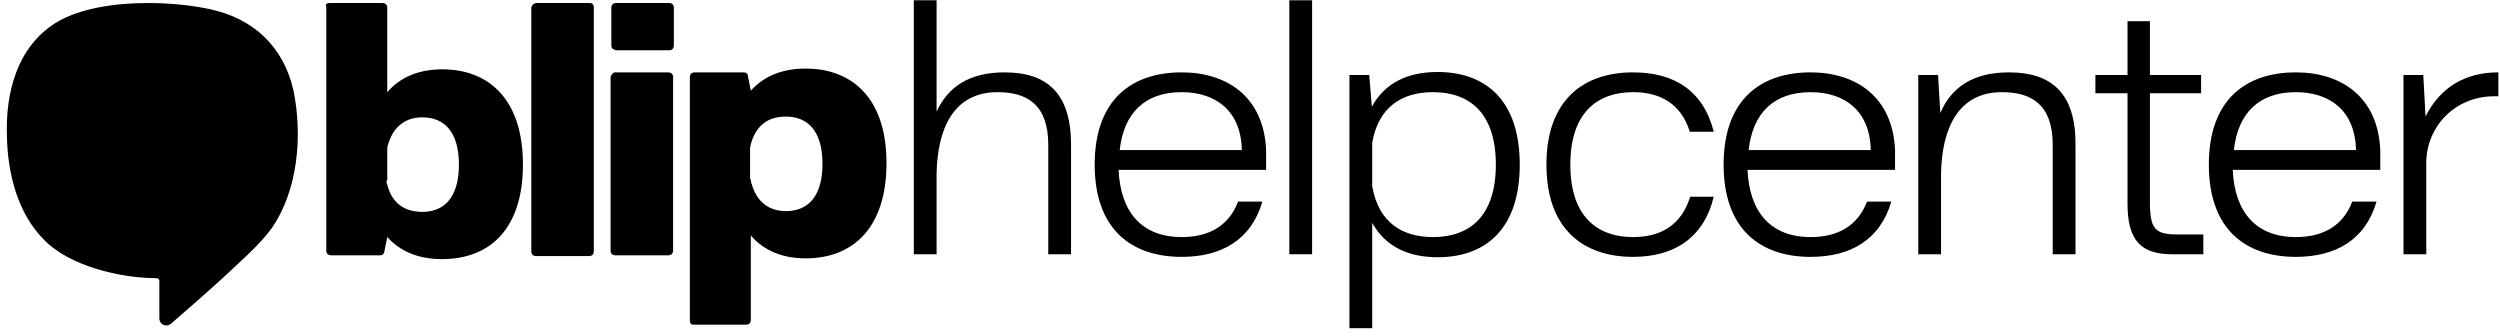
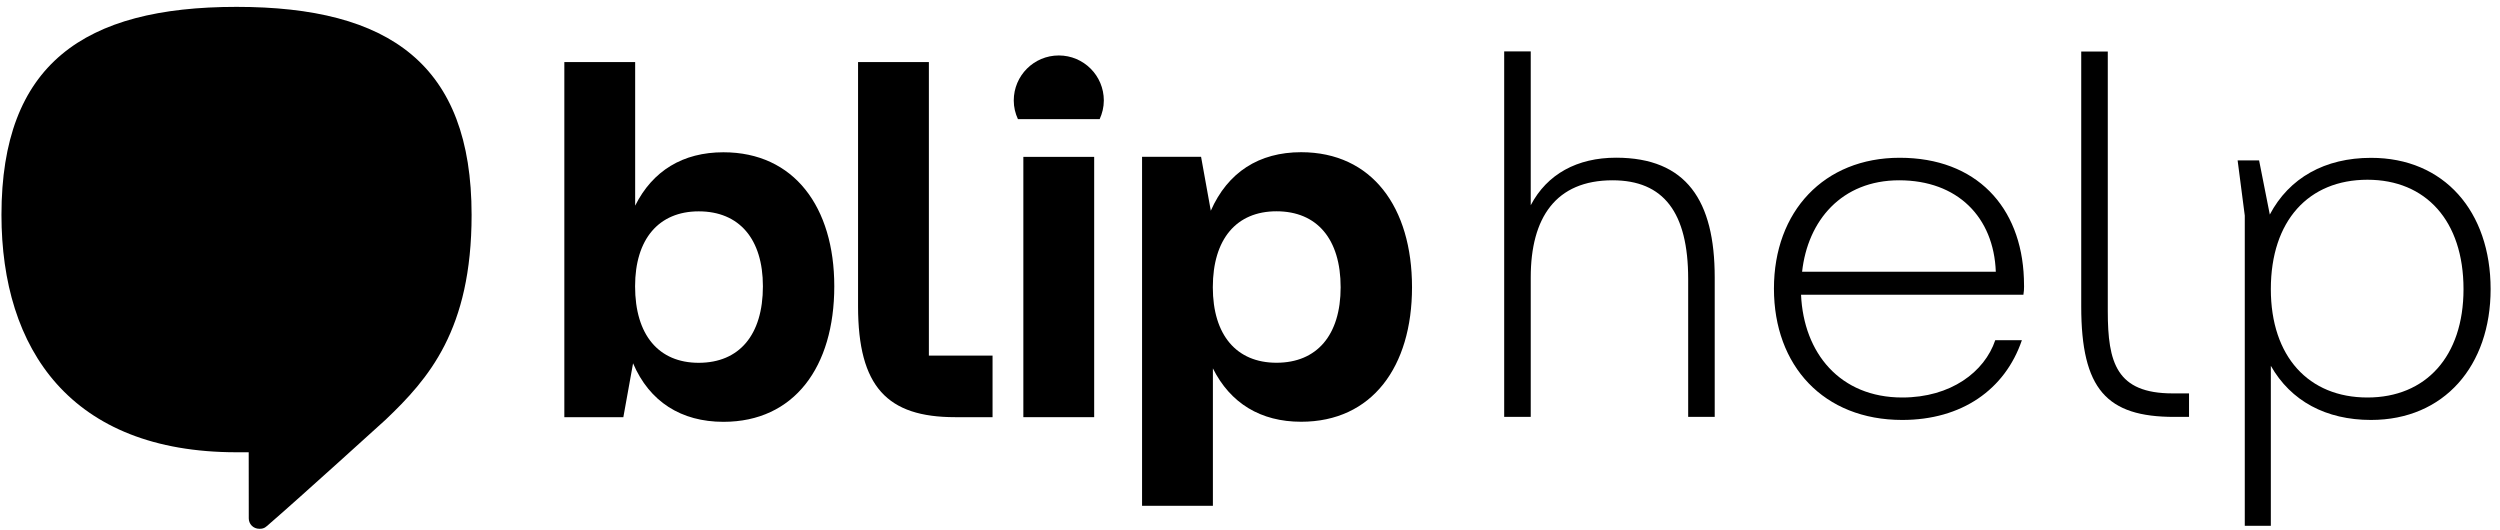
- <svg xmlns="http://www.w3.org/2000/svg" width="328" height="44" viewBox="0 0 328 44" fill="none">
-   <path d="M19.409 0.396C15.009 0.396 10.409 1.096 7.309 2.996C2.209 6.196 0.709 12.197 0.909 17.896C1.009 22.797 2.309 27.997 5.809 31.497C9.109 34.897 15.809 36.496 20.509 36.496C20.709 36.496 20.909 36.596 20.909 36.897V41.797C20.909 42.297 21.309 42.697 21.809 42.697H21.909C22.109 42.697 22.209 42.596 22.409 42.496C24.709 40.496 27.009 38.496 29.309 36.397C31.409 34.397 33.909 32.297 35.609 29.997C39.109 24.997 39.709 17.797 38.509 11.896C37.209 6.096 33.209 2.396 27.509 1.196C25.209 0.696 22.309 0.396 19.409 0.396Z" fill="black" />
-   <path d="M90.509 42.097V10.097C90.509 9.797 90.709 9.497 91.109 9.497H97.609C97.909 9.497 98.109 9.697 98.109 9.897L98.509 11.897C100.209 9.997 102.609 8.997 105.709 8.997C111.709 8.997 116.309 12.797 116.309 21.397C116.309 29.997 111.809 33.897 105.709 33.897C102.709 33.897 100.209 32.897 98.509 30.897V41.997C98.509 42.297 98.309 42.597 97.909 42.597H90.909C90.709 42.597 90.509 42.397 90.509 42.097ZM98.509 23.497C98.509 23.697 98.509 23.897 98.609 24.097C99.309 26.597 101.009 27.697 103.109 27.697C105.909 27.697 107.909 25.897 107.909 21.497C107.909 17.097 105.909 15.297 103.109 15.297C100.809 15.297 99.209 16.397 98.509 18.897C98.509 19.097 98.409 19.297 98.409 19.397V23.497H98.509Z" fill="black" />
-   <path d="M43.209 0.396H50.209C50.509 0.396 50.809 0.596 50.809 0.996V12.097C52.509 10.097 55.009 9.096 58.009 9.096C64.109 9.096 68.609 12.996 68.609 21.596C68.609 30.197 64.109 33.996 58.009 33.996C54.909 33.996 52.509 32.996 50.809 31.096L50.409 33.096C50.309 33.397 50.109 33.496 49.909 33.496H43.409C43.109 33.496 42.809 33.297 42.809 32.897V0.896C42.609 0.596 42.909 0.396 43.209 0.396ZM50.709 23.697C50.709 23.896 50.709 24.096 50.809 24.197C51.409 26.697 53.109 27.797 55.409 27.797C58.209 27.797 60.209 25.997 60.209 21.596C60.209 17.197 58.209 15.396 55.409 15.396C53.309 15.396 51.609 16.497 50.909 18.997C50.809 19.197 50.809 19.396 50.809 19.596V23.697H50.709Z" fill="black" />
-   <path d="M70.409 0.396H77.409C77.709 0.396 77.909 0.596 77.909 0.996V32.996C77.909 33.297 77.709 33.596 77.309 33.596H70.309C70.009 33.596 69.709 33.397 69.709 32.996V0.996C69.809 0.596 70.109 0.396 70.409 0.396Z" fill="black" />
-   <path d="M80.209 5.996V0.996C80.209 0.696 80.409 0.396 80.809 0.396H87.809C88.109 0.396 88.409 0.596 88.409 0.996V5.996C88.409 6.296 88.209 6.596 87.809 6.596H80.809C80.409 6.496 80.209 6.296 80.209 5.996ZM80.709 9.496H87.709C88.009 9.496 88.309 9.696 88.309 10.097V32.897C88.309 33.197 88.109 33.496 87.709 33.496H80.709C80.409 33.496 80.109 33.297 80.109 32.897V10.097C80.209 9.796 80.409 9.496 80.709 9.496Z" fill="black" />
-   <path d="M214.26 33.701C219.601 33.701 223.521 31.251 224.844 25.812H221.757C220.581 29.585 217.837 31.104 214.26 31.104C209.605 31.104 206.028 28.458 206.028 21.598C206.028 14.787 209.556 12.092 214.26 12.092C217.788 12.092 220.532 13.562 221.708 17.286H224.844C223.472 11.847 219.601 9.495 214.26 9.495C207.743 9.495 202.892 13.121 202.892 21.598C202.892 30.075 207.743 33.701 214.26 33.701Z" fill="black" />
-   <path d="M226.138 21.598C226.138 30.075 230.94 33.701 237.555 33.701C242.749 33.701 246.669 31.496 248.139 26.449H244.954C243.68 29.781 240.936 31.104 237.555 31.104C232.312 31.104 229.519 27.821 229.274 22.284H248.629V19.687C248.335 12.778 243.582 9.495 237.555 9.495C230.94 9.495 226.138 13.121 226.138 21.598ZM229.421 19.687C229.96 14.836 232.704 12.092 237.555 12.092C241.965 12.092 245.346 14.493 245.444 19.687H229.421Z" fill="black" />
-   <path d="M251.676 33.358H254.665V22.823C254.763 16.845 256.919 12.092 262.652 12.092C266.523 12.092 269.316 13.709 269.316 19.001V33.358H272.305V19.001C272.354 12.288 269.218 9.495 263.583 9.495C258.781 9.495 255.988 11.504 254.567 14.836L254.273 9.838H251.676V33.358Z" fill="black" />
-   <path d="M279.13 12.239V26.743C279.13 31.643 280.992 33.358 284.961 33.358H289.077V30.761H285.696C282.707 30.761 282.07 30.026 282.07 26.449V12.239H288.783V9.838H282.07V2.782H279.13V9.838H274.916V12.239H279.13Z" fill="black" />
-   <path d="M289.8 21.598C289.8 30.075 294.602 33.701 301.217 33.701C306.411 33.701 310.331 31.496 311.801 26.449H308.616C307.342 29.781 304.598 31.104 301.217 31.104C295.974 31.104 293.181 27.821 292.936 22.284H312.291V19.687C311.997 12.778 307.244 9.495 301.217 9.495C294.602 9.495 289.8 13.121 289.8 21.598ZM293.083 19.687C293.622 14.836 296.366 12.092 301.217 12.092C305.627 12.092 309.008 14.493 309.106 19.687H293.083Z" fill="black" />
-   <path d="M315.338 9.838V33.358H318.327V21.402C318.327 16.649 322.051 12.631 327.245 12.631H327.784V9.495C323.472 9.495 320.189 11.406 318.229 15.277L317.935 9.838H315.338Z" fill="black" />
-   <path d="M119.892 0.038V33.358H122.881V22.823C122.979 16.845 125.135 12.092 130.868 12.092C134.739 12.092 137.532 13.709 137.532 19.001V33.358H140.521V19.001C140.521 12.288 137.434 9.495 131.799 9.495C127.095 9.495 124.351 11.455 122.881 14.64V0.038H119.892Z" fill="black" />
-   <path d="M143.622 21.598C143.622 30.075 148.424 33.701 155.039 33.701C160.233 33.701 164.153 31.496 165.623 26.449H162.438C161.164 29.781 158.42 31.104 155.039 31.104C149.796 31.104 147.003 27.821 146.758 22.284H166.113V19.687C165.819 12.778 161.066 9.495 155.039 9.495C148.424 9.495 143.622 13.121 143.622 21.598ZM146.905 19.687C147.444 14.836 150.188 12.092 155.039 12.092C159.449 12.092 162.83 14.493 162.928 19.687H146.905Z" fill="black" />
-   <path d="M169.16 33.358H172.149V0.038H169.16V33.358Z" fill="black" />
-   <path d="M177.046 43.06H180.035V29.242C181.75 32.329 184.739 33.75 188.61 33.75C194.882 33.75 199.39 30.075 199.39 21.598C199.39 13.121 194.882 9.446 188.61 9.446C184.69 9.446 181.701 10.867 179.986 14.003L179.643 9.838H177.046V43.06ZM180.035 18.707C180.868 14.003 183.955 12.092 188.022 12.092C192.726 12.092 196.254 14.738 196.254 21.598C196.254 28.409 192.775 31.104 188.022 31.104C183.955 31.104 180.868 29.193 180.035 24.44V18.707Z" fill="black" />
+ <svg xmlns="http://www.w3.org/2000/svg" width="203" height="43" viewBox="0 0 203 43" fill="none">
+   <path d="M139.235 22.524V33.851H137.08V22.648C137.08 17.253 135.087 14.64 130.939 14.64C126.334 14.64 124.296 17.67 124.296 22.524V33.851H122.14V4.176H124.296V16.666C125.622 14.132 128.072 12.805 131.227 12.805C136.95 12.811 139.235 16.299 139.235 22.524Z" fill="black" />
+   <path d="M164.3 23.935H146.245C146.454 28.665 149.4 32.277 154.463 32.277C158.408 32.277 161.145 30.2 162.014 27.626H164.176C162.804 31.65 159.277 34.1 154.463 34.1C148.074 34.1 144.044 29.703 144.044 23.433C144.044 17.163 148.113 12.811 154.254 12.811C160.479 12.811 164.131 16.796 164.34 22.603C164.345 23.105 164.385 23.433 164.3 23.935ZM146.33 22.067H162.06C161.896 17.625 158.944 14.64 154.214 14.64C149.53 14.64 146.787 17.919 146.33 22.067Z" fill="black" />
+   <path d="M176.547 33.852C171.067 33.852 168.996 31.611 168.996 24.889V4.182H171.152V25.262C171.152 29.455 171.857 31.944 176.423 31.944H177.749V33.852H176.547Z" fill="black" />
+   <path d="M202.238 23.478C202.238 29.703 198.463 34.1 192.525 34.1C188.874 34.1 186.012 32.565 184.392 29.703V42.696H182.276V17.507L181.695 13.026H183.439L184.308 17.422C185.882 14.437 188.789 12.817 192.525 12.817C198.463 12.811 202.238 17.168 202.238 23.478ZM200.037 23.478C200.037 17.919 196.967 14.595 192.237 14.595C187.463 14.595 184.392 17.913 184.392 23.478C184.392 28.958 187.463 32.277 192.237 32.277C196.967 32.277 200.037 28.953 200.037 23.478Z" fill="black" />
+   <path d="M67.744 23.246C67.744 29.793 64.493 34.252 58.742 34.252C55.322 34.252 52.737 32.626 51.405 29.5L50.615 33.879H45.824V29.375V5.039H51.575V16.699C52.991 13.866 55.452 12.365 58.742 12.365C64.488 12.365 67.744 16.823 67.744 23.246ZM61.948 23.246C61.948 19.408 60.029 17.162 56.739 17.162C53.488 17.162 51.569 19.414 51.569 23.246C51.569 27.208 53.488 29.46 56.739 29.46C60.029 29.454 61.948 27.203 61.948 23.246Z" fill="black" />
+   <path d="M83.096 33.874V12.738H88.847V33.874H83.096Z" fill="black" />
+   <path d="M114.656 23.326C114.656 29.788 111.405 34.246 105.654 34.246C102.364 34.246 99.903 32.745 98.487 29.912V41.07H92.735V17.236V12.732H97.527L98.317 17.111C99.694 13.985 102.234 12.359 105.654 12.359C111.405 12.365 114.656 16.824 114.656 23.326ZM108.86 23.326C108.86 19.409 106.941 17.157 103.651 17.157C100.4 17.157 98.481 19.409 98.481 23.326C98.481 27.203 100.4 29.455 103.651 29.455C106.941 29.455 108.86 27.203 108.86 23.326Z" fill="black" />
+   <path d="M89.293 9.673C89.502 9.21 89.631 8.702 89.631 8.16C89.631 6.14 87.995 4.503 85.974 4.503C83.954 4.503 82.317 6.14 82.317 8.16C82.317 8.702 82.441 9.21 82.656 9.673H89.293Z" fill="black" />
+   <path d="M75.425 28.873H80.595V33.874H77.553C72.05 33.874 69.674 31.413 69.674 24.872V5.039H75.425V25.035V28.873Z" fill="black" />
+   <path d="M19.207 0.558C6.785 0.558 0.119 5.231 0.119 17.45C0.119 28.36 5.735 36.724 19.207 36.724C19.545 36.724 20.195 36.724 20.195 36.724C20.195 38.31 20.2 40.342 20.2 42.097C20.2 42.532 20.544 42.938 21.069 42.938C21.481 42.938 21.594 42.786 21.922 42.498C24.298 40.449 31.302 34.089 31.302 34.089C34.795 30.764 38.294 26.797 38.294 17.45C38.294 5.231 31.629 0.558 19.207 0.558Z" fill="black" />
</svg>
